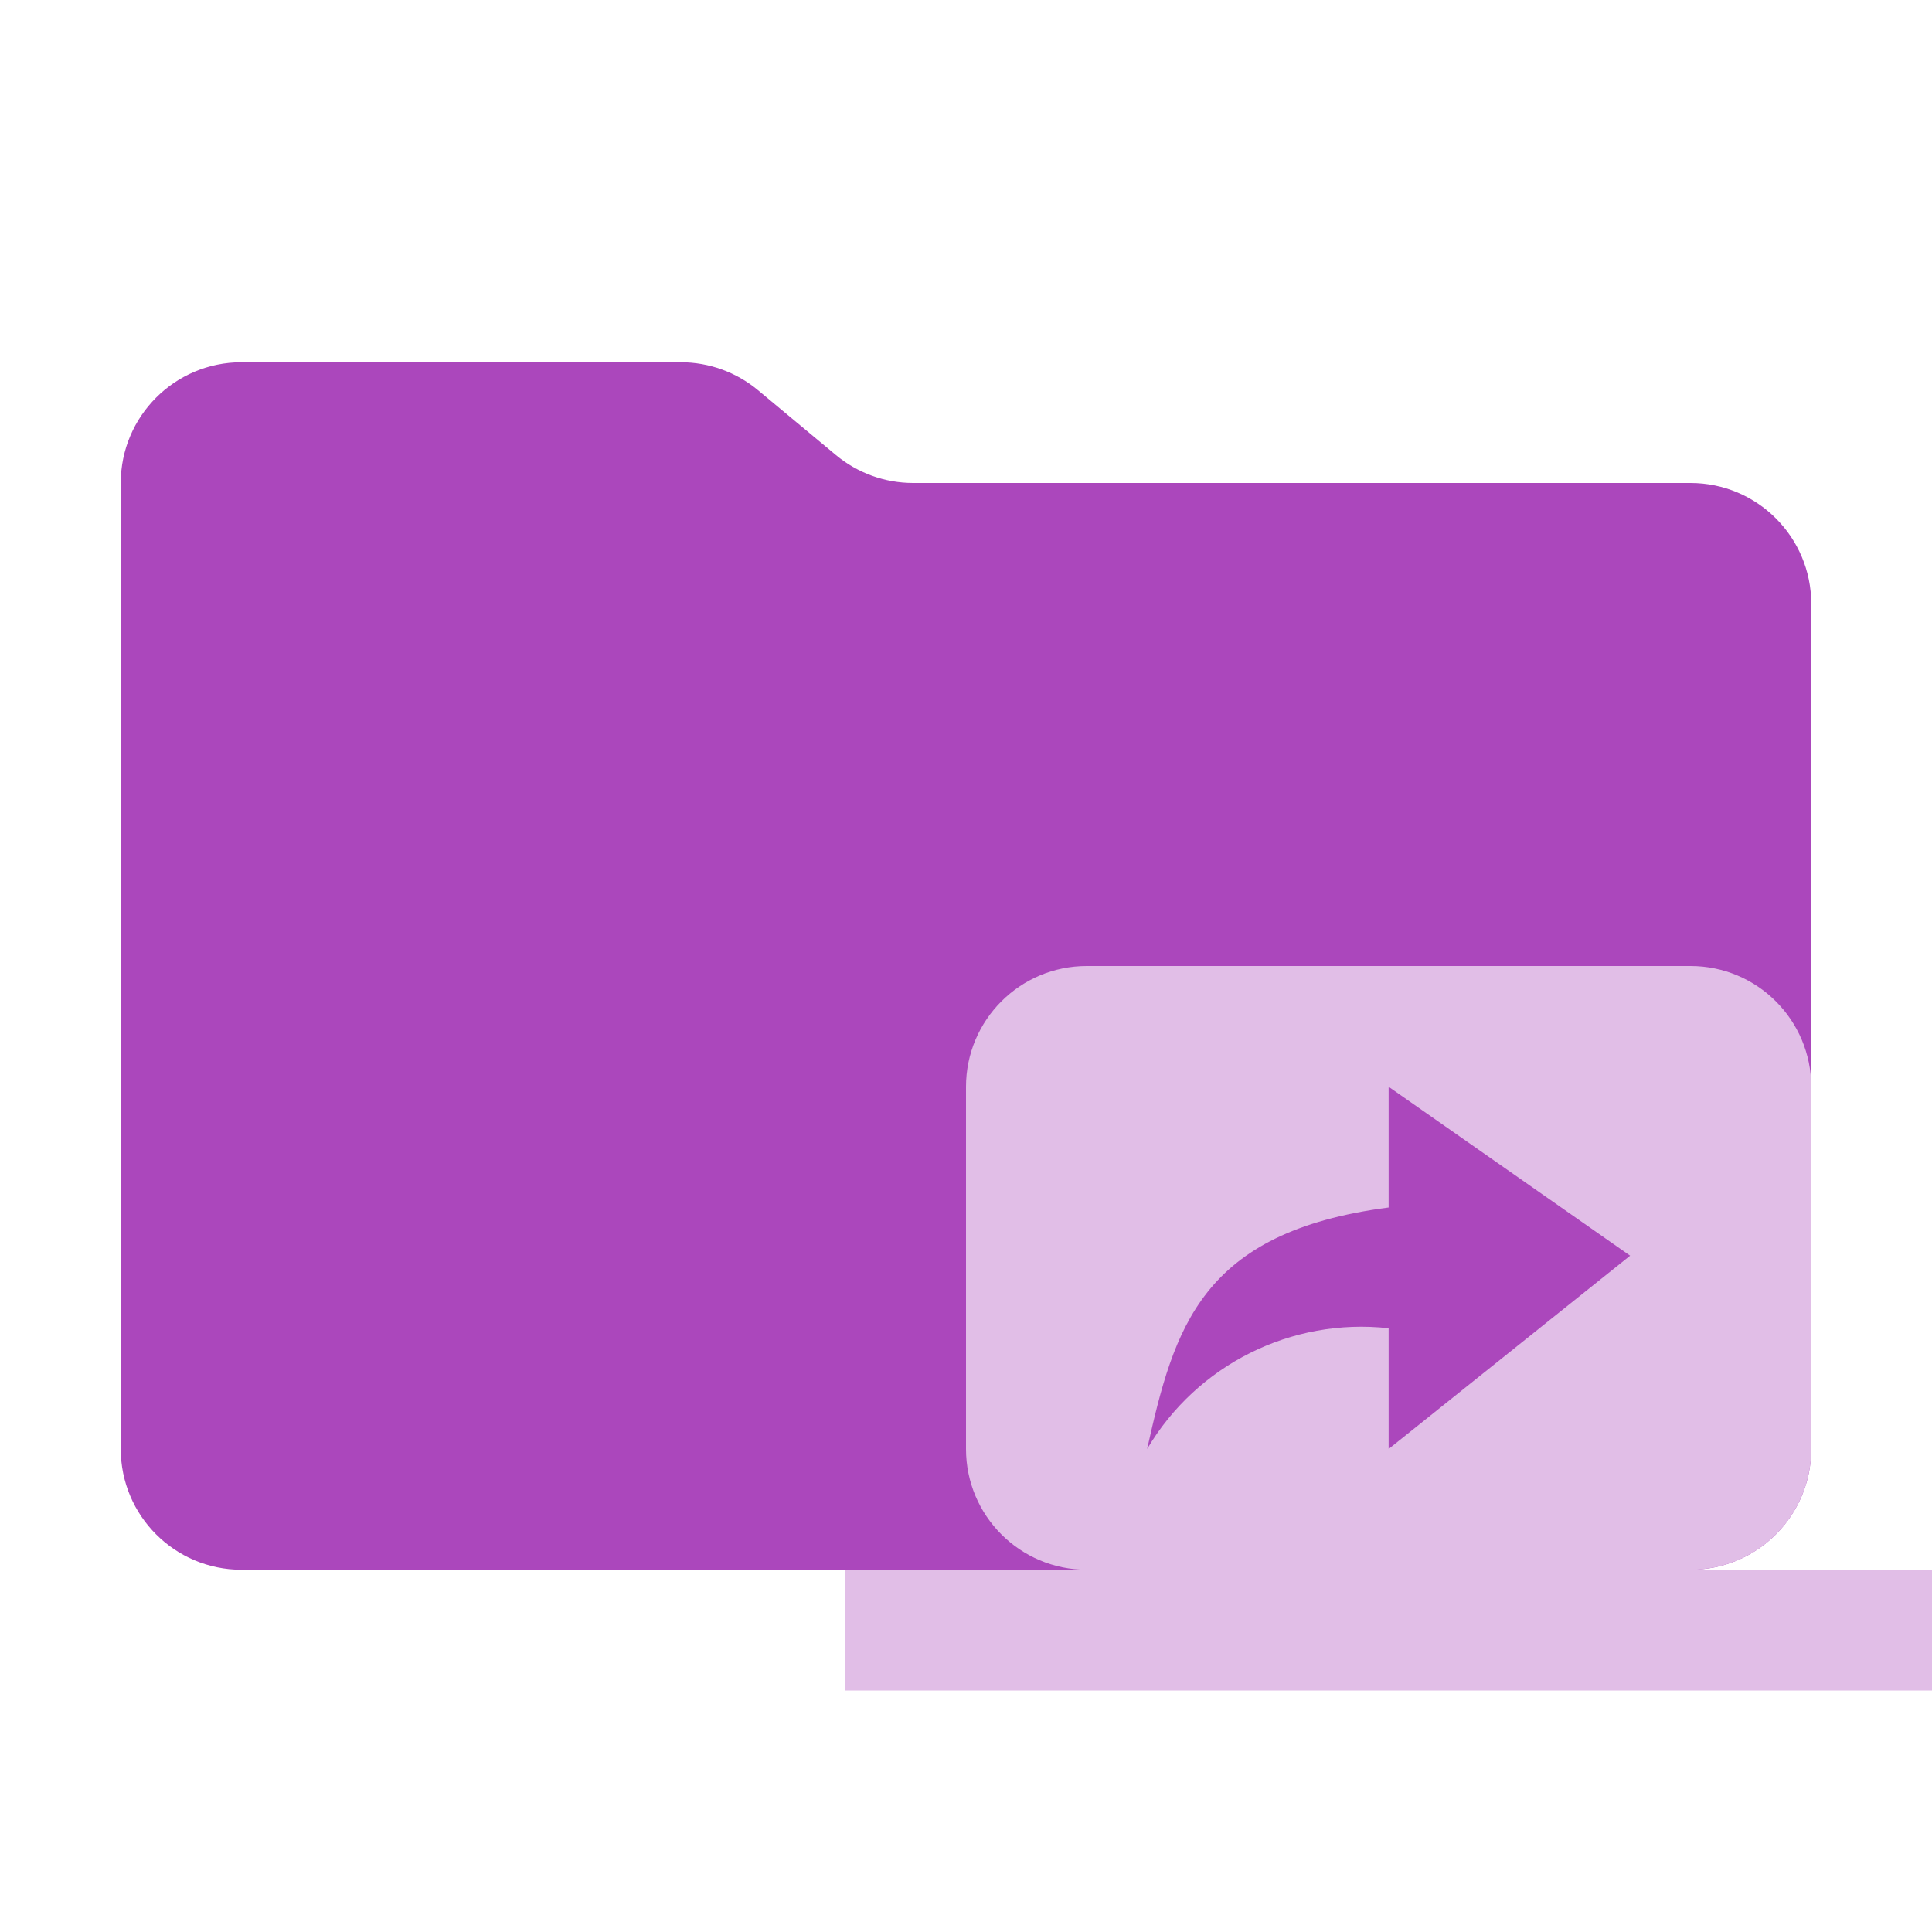
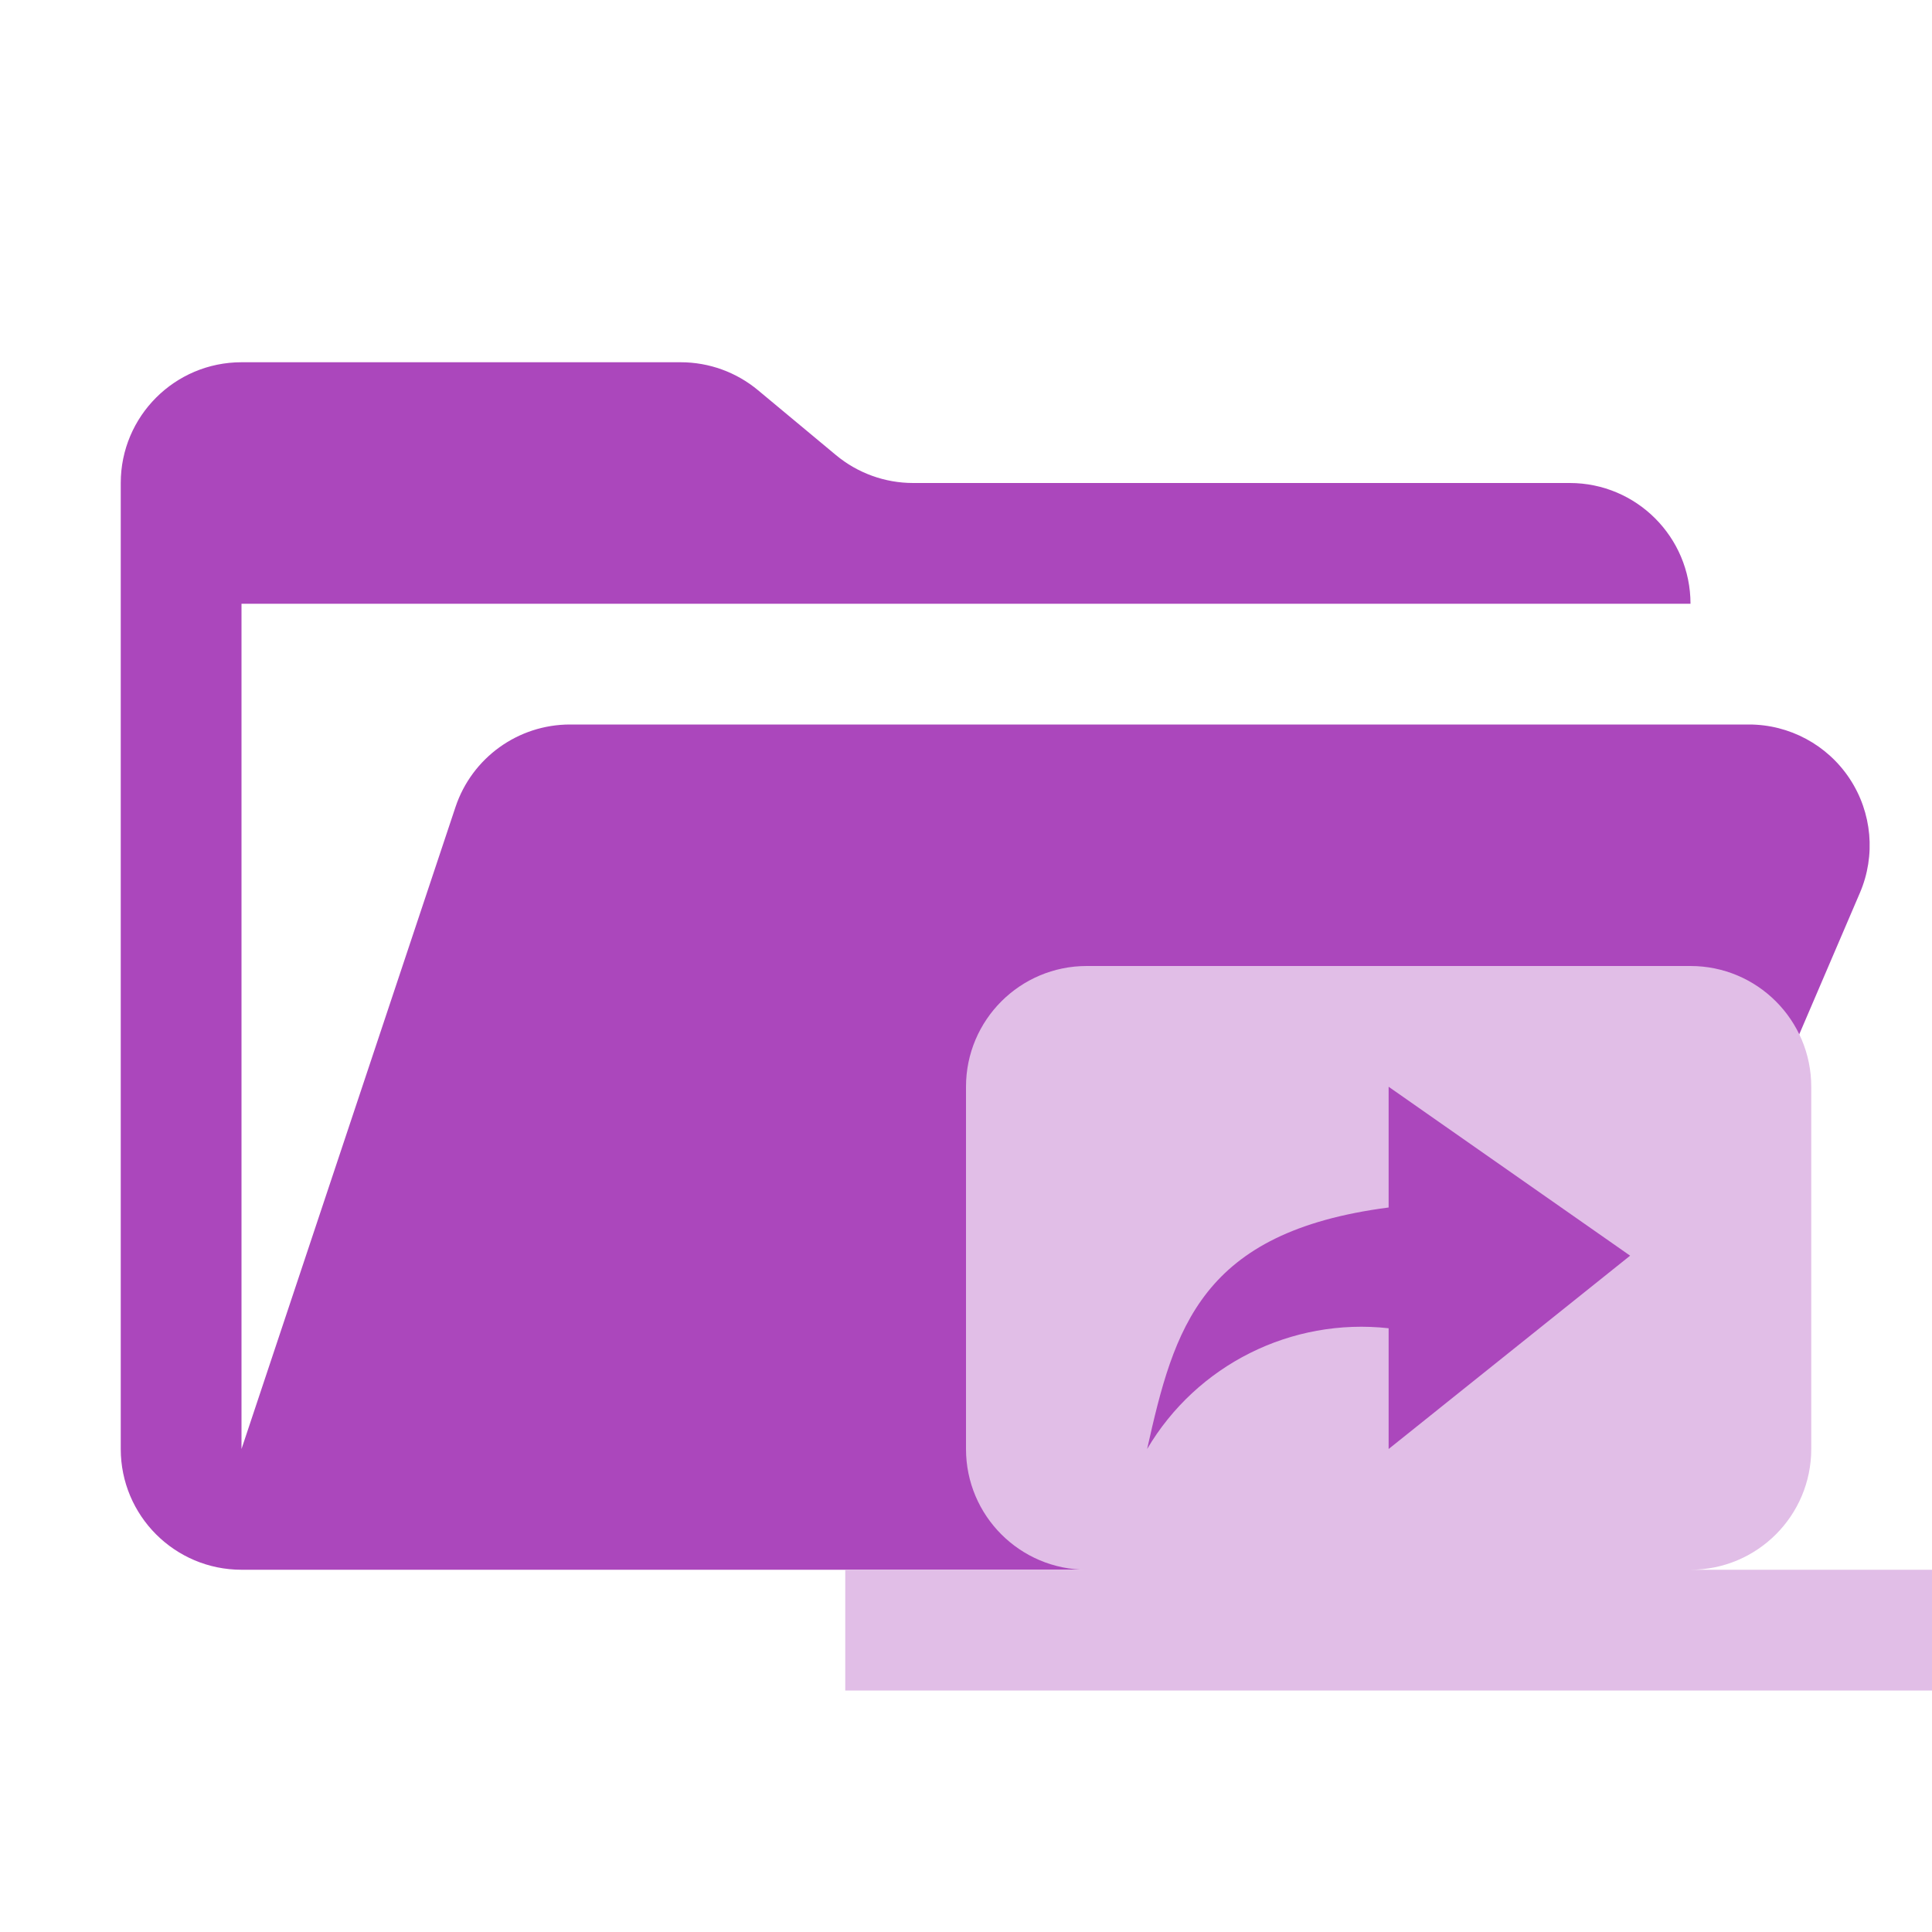
<svg xmlns="http://www.w3.org/2000/svg" viewBox="0 0 16 16">
-   <path id="folder" fill="#ab47bc" d="m6.922 3.768-.644-.536A1 1 0 0 0 5.638 3H2a1 1 0 0 0-1 1v8a1 1 0 0 0 1 1h12a1 1 0 0 0 1-1V5a1 1 0 0 0-1-1H7.562a1 1 0 0 1-.64-.232" />
+   <path id="folder" fill="#ab47bc" d="M14.483 6H4.721a1 1 0 0 0-.949.684L2 12V5h12a1 1 0 0 0-1-1H7.562a1 1 0 0 1-.64-.232l-.644-.536A1 1 0 0 0 5.638 3H2a1 1 0 0 0-1 1v8a1 1 0 0 0 1 1h11l2.403-5.606A1 1 0 0 0 14.483 6" />
  <path id="motive" fill="#e1bee7" d="m 14,13 a 1,1 0 0 0 1,-1 V 9 A 1,1 0 0 0 14,8 H 9 A 1,1 0 0 0 8,9 v 3 a 1,1 0 0 0 1,1 H 7 v 1 h 9 V 13 Z M 11.5,10 V 9 l 2,1.399 -2,1.601 v -1 a 2.06,2.06 0 0 0 -2,1 c 0.224,-1.002 0.444,-1.798 2,-2" />
</svg>
